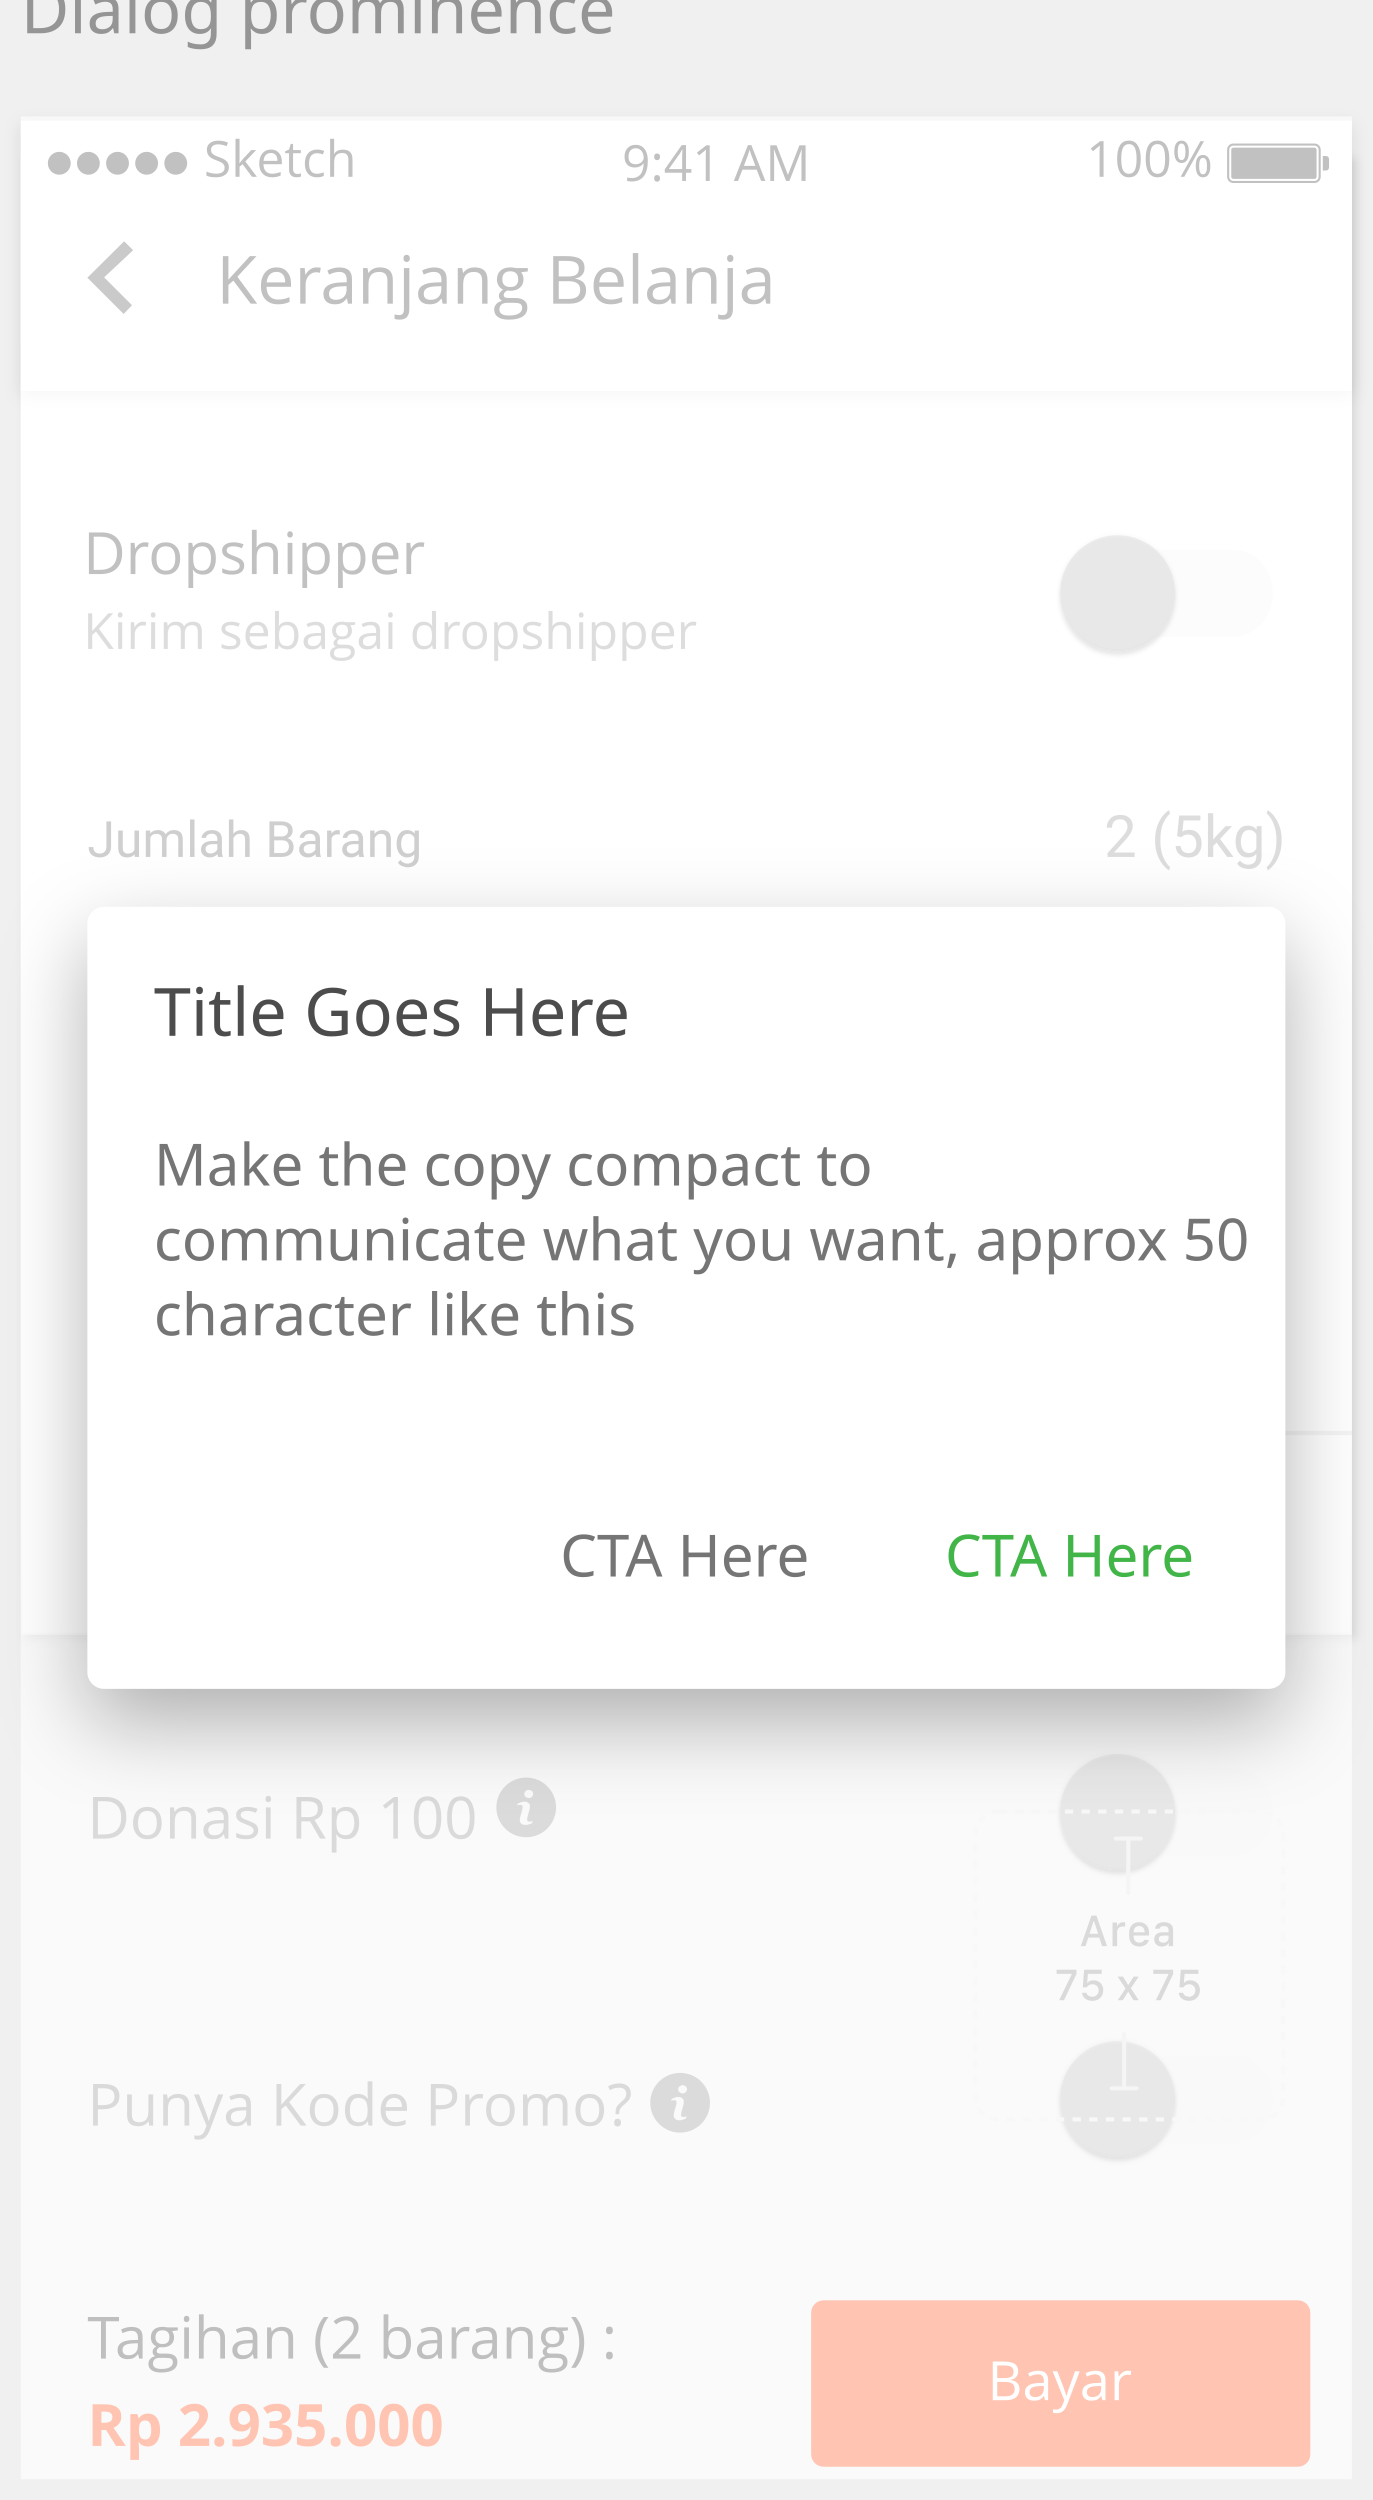
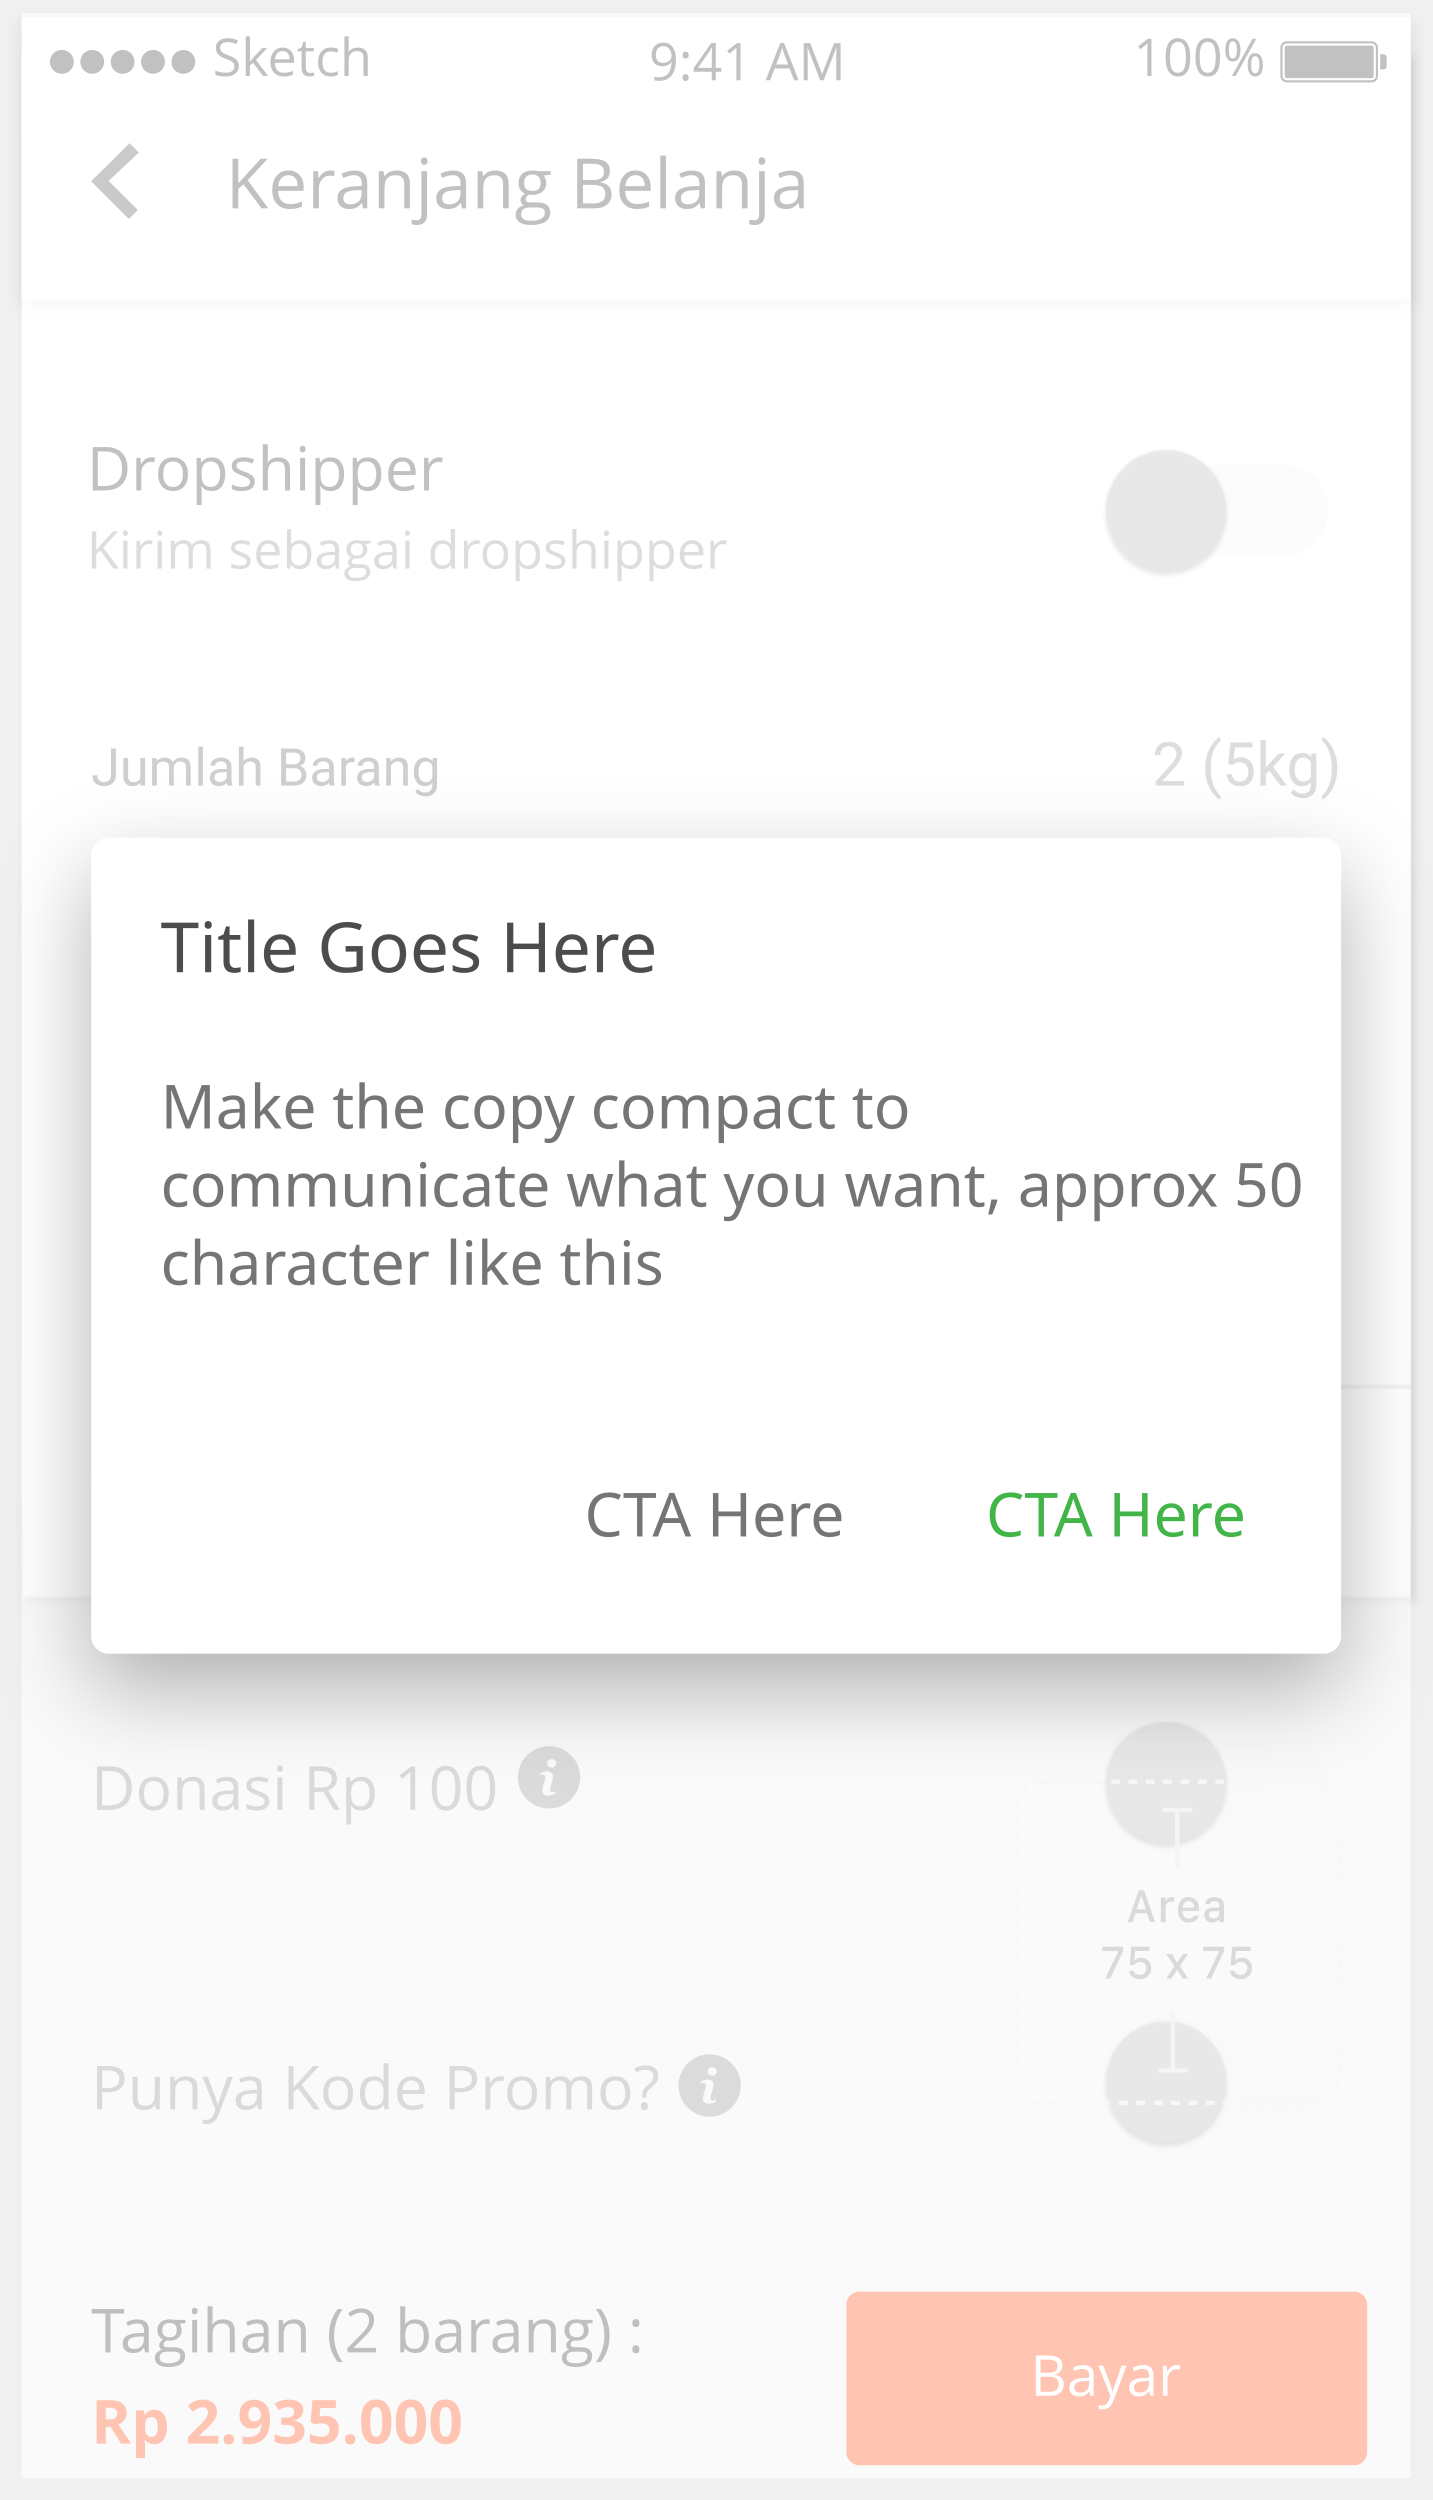
- <svg xmlns="http://www.w3.org/2000/svg" xmlns:xlink="http://www.w3.org/1999/xlink" width="330" height="601" viewBox="0 0 330 601">
+ <svg xmlns="http://www.w3.org/2000/svg" xmlns:xlink="http://www.w3.org/1999/xlink" width="330" height="576" viewBox="0 0 330 576">
  <defs>
    <linearGradient id="d" x1="50%" x2="50%" y1="0%" y2="99.021%">
      <stop offset="0%" stop-opacity="0" />
      <stop offset="80%" stop-opacity=".02" />
      <stop offset="100%" stop-opacity=".04" />
    </linearGradient>
    <linearGradient id="e" x1="50%" x2="50%" y1="0%" y2="100%">
      <stop offset="0%" stop-color="#FFF" stop-opacity=".12" />
      <stop offset="20%" stop-color="#FFF" stop-opacity=".06" />
      <stop offset="100%" stop-color="#FFF" stop-opacity="0" />
    </linearGradient>
    <ellipse id="c" cx="263.674" cy="475.626" rx="13.824" ry="13.95" />
    <filter id="b" width="121.7%" height="121.5%" x="-10.9%" y="-7.2%" filterUnits="objectBoundingBox">
      <feOffset dy="1" in="SourceAlpha" result="shadowOffsetOuter1" />
      <feGaussianBlur in="shadowOffsetOuter1" result="shadowBlurOuter1" stdDeviation=".5" />
      <feComposite in="shadowBlurOuter1" in2="SourceAlpha" operator="out" result="shadowBlurOuter1" />
      <feColorMatrix in="shadowBlurOuter1" result="shadowMatrixOuter1" values="0 0 0 0 0 0 0 0 0 0 0 0 0 0 0 0 0 0 0.238 0" />
      <feOffset in="SourceAlpha" result="shadowOffsetOuter2" />
      <feGaussianBlur in="shadowOffsetOuter2" result="shadowBlurOuter2" stdDeviation=".5" />
      <feComposite in="shadowBlurOuter2" in2="SourceAlpha" operator="out" result="shadowBlurOuter2" />
      <feColorMatrix in="shadowBlurOuter2" result="shadowMatrixOuter2" values="0 0 0 0 0 0 0 0 0 0 0 0 0 0 0 0 0 0 0.12 0" />
      <feMerge>
        <feMergeNode in="shadowMatrixOuter1" />
        <feMergeNode in="shadowMatrixOuter2" />
      </feMerge>
    </filter>
    <ellipse id="g" cx="263.674" cy="406.626" rx="13.824" ry="13.95" />
    <filter id="f" width="121.7%" height="121.5%" x="-10.9%" y="-7.2%" filterUnits="objectBoundingBox">
      <feOffset dy="1" in="SourceAlpha" result="shadowOffsetOuter1" />
      <feGaussianBlur in="shadowOffsetOuter1" result="shadowBlurOuter1" stdDeviation=".5" />
      <feComposite in="shadowBlurOuter1" in2="SourceAlpha" operator="out" result="shadowBlurOuter1" />
      <feColorMatrix in="shadowBlurOuter1" result="shadowMatrixOuter1" values="0 0 0 0 0 0 0 0 0 0 0 0 0 0 0 0 0 0 0.238 0" />
      <feOffset in="SourceAlpha" result="shadowOffsetOuter2" />
      <feGaussianBlur in="shadowOffsetOuter2" result="shadowBlurOuter2" stdDeviation=".5" />
      <feComposite in="shadowBlurOuter2" in2="SourceAlpha" operator="out" result="shadowBlurOuter2" />
      <feColorMatrix in="shadowBlurOuter2" result="shadowMatrixOuter2" values="0 0 0 0 0 0 0 0 0 0 0 0 0 0 0 0 0 0 0.12 0" />
      <feMerge>
        <feMergeNode in="shadowMatrixOuter1" />
        <feMergeNode in="shadowMatrixOuter2" />
      </feMerge>
    </filter>
    <linearGradient id="j" x1="50%" x2="50%" y1="0%" y2="100%">
      <stop offset="0%" stop-color="#FFF" stop-opacity=".8" />
      <stop offset="5%" stop-color="#FFF" stop-opacity=".4" />
      <stop offset="20%" stop-color="#FFF" stop-opacity="0" />
      <stop offset="100%" stop-color="#FFF" stop-opacity="0" />
    </linearGradient>
    <linearGradient id="k" x1="50%" x2="50%" y1="0%" y2="100%">
      <stop offset="0%" stop-opacity="0" />
      <stop offset="80%" stop-opacity="0" />
      <stop offset="95.026%" stop-opacity=".02" />
      <stop offset="100%" stop-opacity=".04" />
    </linearGradient>
    <path id="h" d="M0 8h320v356H0z" />
    <filter id="i" width="102.2%" height="102%" x="-.8%" y="-.7%" filterUnits="objectBoundingBox">
      <feOffset dx="1" dy="1" in="SourceAlpha" result="shadowOffsetOuter1" />
      <feGaussianBlur in="shadowOffsetOuter1" result="shadowBlurOuter1" stdDeviation="1" />
      <feComposite in="shadowBlurOuter1" in2="SourceAlpha" operator="out" result="shadowBlurOuter1" />
      <feColorMatrix in="shadowBlurOuter1" values="0 0 0 0 0 0 0 0 0 0 0 0 0 0 0 0 0 0 0.1 0" />
    </filter>
    <ellipse id="m" cx="263.674" cy="44.626" rx="13.824" ry="13.95" />
    <filter id="l" width="121.7%" height="121.5%" x="-10.9%" y="-7.2%" filterUnits="objectBoundingBox">
      <feOffset dy="1" in="SourceAlpha" result="shadowOffsetOuter1" />
      <feGaussianBlur in="shadowOffsetOuter1" result="shadowBlurOuter1" stdDeviation=".5" />
      <feComposite in="shadowBlurOuter1" in2="SourceAlpha" operator="out" result="shadowBlurOuter1" />
      <feColorMatrix in="shadowBlurOuter1" result="shadowMatrixOuter1" values="0 0 0 0 0 0 0 0 0 0 0 0 0 0 0 0 0 0 0.238 0" />
      <feOffset in="SourceAlpha" result="shadowOffsetOuter2" />
      <feGaussianBlur in="shadowOffsetOuter2" result="shadowBlurOuter2" stdDeviation=".5" />
      <feComposite in="shadowBlurOuter2" in2="SourceAlpha" operator="out" result="shadowBlurOuter2" />
      <feColorMatrix in="shadowBlurOuter2" result="shadowMatrixOuter2" values="0 0 0 0 0 0 0 0 0 0 0 0 0 0 0 0 0 0 0.12 0" />
      <feMerge>
        <feMergeNode in="shadowMatrixOuter1" />
        <feMergeNode in="shadowMatrixOuter2" />
      </feMerge>
    </filter>
    <ellipse id="o" cx="263.674" cy="113.626" rx="13.824" ry="13.95" />
    <filter id="n" width="121.7%" height="121.5%" x="-10.9%" y="-7.2%" filterUnits="objectBoundingBox">
      <feOffset dy="1" in="SourceAlpha" result="shadowOffsetOuter1" />
      <feGaussianBlur in="shadowOffsetOuter1" result="shadowBlurOuter1" stdDeviation=".5" />
      <feComposite in="shadowBlurOuter1" in2="SourceAlpha" operator="out" result="shadowBlurOuter1" />
      <feColorMatrix in="shadowBlurOuter1" result="shadowMatrixOuter1" values="0 0 0 0 0 0 0 0 0 0 0 0 0 0 0 0 0 0 0.238 0" />
      <feOffset in="SourceAlpha" result="shadowOffsetOuter2" />
      <feGaussianBlur in="shadowOffsetOuter2" result="shadowBlurOuter2" stdDeviation=".5" />
      <feComposite in="shadowBlurOuter2" in2="SourceAlpha" operator="out" result="shadowBlurOuter2" />
      <feColorMatrix in="shadowBlurOuter2" result="shadowMatrixOuter2" values="0 0 0 0 0 0 0 0 0 0 0 0 0 0 0 0 0 0 0.12 0" />
      <feMerge>
        <feMergeNode in="shadowMatrixOuter1" />
        <feMergeNode in="shadowMatrixOuter2" />
      </feMerge>
    </filter>
    <path id="q" d="M0 0h320v65H0z" />
    <filter id="p" width="104.1%" x="-2%" y="-8.5%" filterUnits="objectBoundingBox">
      <feOffset dy="1" in="SourceAlpha" result="shadowOffsetOuter1" />
      <feGaussianBlur in="shadowOffsetOuter1" result="shadowBlurOuter1" stdDeviation="2" />
      <feColorMatrix in="shadowBlurOuter1" values="0 0 0 0 0 0 0 0 0 0 0 0 0 0 0 0 0 0 0.1 0" />
    </filter>
    <rect id="a" width="75" height="75" rx="6" />
    <mask id="r" width="75" height="75" x="0" y="0" fill="#fff">
      <use xlink:href="#a" />
    </mask>
    <rect id="t" width="288" height="188" rx="4" />
    <filter id="s" width="123.6%" height="136.2%" x="-11.8%" y="-13.8%" filterUnits="objectBoundingBox">
      <feOffset dy="8" in="SourceAlpha" result="shadowOffsetOuter1" />
      <feGaussianBlur in="shadowOffsetOuter1" result="shadowBlurOuter1" stdDeviation="10" />
      <feColorMatrix in="shadowBlurOuter1" values="0 0 0 0 0 0 0 0 0 0 0 0 0 0 0 0 0 0 0.3 0" />
    </filter>
  </defs>
  <g fill="none" fill-rule="evenodd">
-     <g transform="translate(5 29)">
+     <g transform="translate(5 4)">
      <text fill="#000" fill-opacity=".7" font-family="OpenSans, Open Sans" font-size="14">
        <tspan x="16" y="538">Tagihan (2 barang) :</tspan>
      </text>
      <text fill="#FF5722" font-family="OpenSans-Bold, Open Sans" font-size="14" font-weight="bold">
        <tspan x="16" y="559">Rp 2.935.000</tspan>
      </text>
      <rect width="120" height="40" x="190" y="524" fill="#FF5722" rx="3" />
      <text fill="#FFF" font-family="OpenSans-Semibold, Open Sans" font-size="13" font-weight="500">
        <tspan x="232.381" y="548">Bayar</tspan>
      </text>
      <text fill="#000" fill-opacity=".38" font-family="OpenSans, Open Sans" font-size="14">
        <tspan x="16" y="482">Punya Kode Promo?</tspan>
      </text>
      <path fill="#999" fill-rule="nonzero" d="M158.5 469.321a7.179 7.179 0 1 0 0 14.358 7.179 7.179 0 0 0 0-14.358zm1.429 10.965c-.358.143-.643.25-.858.321a2.374 2.374 0 0 1-.75.107c-.428 0-.75-.107-1-.321a.964.964 0 0 1-.357-.786c0-.143 0-.25.036-.393 0-.143.036-.285.071-.428l.429-1.572.107-.428a1.34 1.34 0 0 0 .036-.357c0-.215-.036-.322-.143-.429-.071-.071-.25-.107-.464-.107-.107 0-.25 0-.357.036l-.322.107.107-.465c.286-.107.572-.214.822-.321.25-.071.5-.143.75-.143.428 0 .75.107 1 .322.214.214.357.464.357.785 0 .072 0 .179-.036.357 0 .179-.036.322-.071.465l-.429 1.571-.107.429c-.036.143-.036.285-.036.357 0 .214.036.357.143.428.107.072.25.108.5.108.107 0 .214-.036.357-.072s.25-.071.286-.107l-.071.536zm-.072-6.322a1.153 1.153 0 0 1-.75.286c-.286 0-.536-.107-.75-.286a.88.88 0 0 1-.321-.678c0-.286.107-.5.321-.715.214-.178.464-.285.75-.285s.536.107.75.285a.9.9 0 0 1 .322.715c-.036.25-.143.464-.322.678z" />
      <path fill="#EBEBEB" fill-opacity=".464" d="M301 475.626c0 5.836-4.286 10.475-9.677 10.475h-27.649c-5.391 0-9.677-4.64-9.677-10.475 0-5.837 4.286-10.475 9.677-10.475h27.649c5.391 0 9.677 4.638 9.677 10.475z" />
      <use fill="#000" filter="url(#b)" xlink:href="#c" />
      <use fill="#BDBDBD" xlink:href="#c" />
      <ellipse cx="263.674" cy="475.626" stroke="url(#d)" stroke-width=".5" rx="13.574" ry="13.7" />
      <ellipse cx="263.674" cy="475.626" stroke="url(#e)" stroke-width=".5" rx="13.574" ry="13.7" />
      <text fill="#000" fill-opacity=".38" font-family="OpenSans, Open Sans" font-size="14">
        <tspan x="16" y="413">Donasi Rp 100</tspan>
      </text>
      <path fill="#999" fill-rule="nonzero" d="M121.5 398.321a7.179 7.179 0 1 0 0 14.358 7.179 7.179 0 0 0 0-14.358zm1.429 10.965c-.358.143-.643.25-.858.321a2.374 2.374 0 0 1-.75.107c-.428 0-.75-.107-1-.321a.964.964 0 0 1-.357-.786c0-.143 0-.25.036-.393 0-.143.036-.285.071-.428l.429-1.572.107-.428c.036-.143.036-.25.036-.357 0-.215-.036-.322-.143-.429-.071-.071-.25-.107-.464-.107-.107 0-.25 0-.357.036l-.322.107.107-.465c.286-.107.572-.214.822-.321.25-.071.5-.143.75-.143.428 0 .75.107 1 .322.214.214.357.464.357.785 0 .072 0 .179-.036.357 0 .179-.036.322-.071.465l-.429 1.571-.107.429c-.036.143-.036.285-.036.357 0 .214.036.357.143.428.107.072.25.108.5.108.107 0 .214-.036.357-.072s.25-.071.286-.107l-.071.536zm-.072-6.322a1.153 1.153 0 0 1-.75.286c-.286 0-.536-.107-.75-.286a.88.88 0 0 1-.321-.678c0-.286.107-.5.321-.715.214-.178.464-.285.75-.285s.536.107.75.285a.9.9 0 0 1 .322.715c-.036.25-.143.464-.322.678z" />
      <path fill="#EBEBEB" fill-opacity=".464" d="M301 406.626c0 5.836-4.286 10.475-9.677 10.475h-27.649c-5.391 0-9.677-4.64-9.677-10.475 0-5.837 4.286-10.475 9.677-10.475h27.649c5.391 0 9.677 4.638 9.677 10.475z" />
      <use fill="#000" filter="url(#f)" xlink:href="#g" />
      <use fill="#BDBDBD" xlink:href="#g" />
      <ellipse cx="263.674" cy="406.626" stroke="url(#d)" stroke-width=".5" rx="13.574" ry="13.7" />
      <ellipse cx="263.674" cy="406.626" stroke="url(#e)" stroke-width=".5" rx="13.574" ry="13.7" />
      <use fill="#000" filter="url(#i)" xlink:href="#h" />
      <use fill="#FFF" xlink:href="#h" />
      <path stroke="url(#j)" stroke-width=".5" d="M.25 8.25h319.5v355.5H.25z" />
      <path stroke="url(#k)" stroke-width=".5" d="M.25 8.25h319.5v355.5H.25z" />
      <text fill="#000" fill-opacity=".54" font-family="Roboto-Regular, Roboto" font-size="12">
        <tspan x="16" y="236">Biaya Asuransi</tspan>
      </text>
      <text fill="#000" font-family="Roboto-Regular, Roboto" font-size="14" opacity=".38">
        <tspan x="240.111" y="236">Rp 15.000</tspan>
      </text>
      <text fill="#000" fill-opacity=".54" font-family="Roboto-Regular, Roboto" font-size="12">
        <tspan x="16" y="207">Total Belanja</tspan>
      </text>
      <text fill="#000" font-family="Roboto-Regular, Roboto" font-size="14" opacity=".38">
        <tspan x="220.595" y="207">Rp 2.820.000</tspan>
      </text>
      <text fill="#000" fill-opacity=".54" font-family="Roboto-Regular, Roboto" font-size="12">
        <tspan x="16" y="177">Jumlah Barang</tspan>
      </text>
      <text fill="#000" font-family="Roboto-Regular, Roboto" font-size="14" opacity=".38">
        <tspan x="260.421" y="177">2 (5kg)</tspan>
      </text>
      <text fill="#000" fill-opacity=".54" font-family="Roboto-Regular, Roboto" font-size="12">
        <tspan x="16" y="265">Ongkos Kirim</tspan>
      </text>
      <text fill="#000" font-family="Roboto-Regular, Roboto" font-size="14" opacity=".38">
        <tspan x="240.104" y="265">Rp 50.000</tspan>
      </text>
      <text fill="#000" fill-opacity=".54" font-family="Roboto-Regular, Roboto" font-size="12">
        <tspan x="16" y="297">Biaya Tambahan</tspan>
      </text>
      <path fill="#999" fill-rule="nonzero" d="M119.5 286.321a7.179 7.179 0 1 0 0 14.358 7.179 7.179 0 0 0 0-14.358zm1.429 10.965c-.358.143-.643.25-.858.321a2.374 2.374 0 0 1-.75.107c-.428 0-.75-.107-1-.321a.964.964 0 0 1-.357-.786c0-.143 0-.25.036-.393 0-.143.036-.285.071-.428l.429-1.572.107-.428c.036-.143.036-.25.036-.357 0-.215-.036-.322-.143-.429-.071-.071-.25-.107-.464-.107-.107 0-.25 0-.357.036l-.322.107.107-.465c.286-.107.572-.214.822-.321.25-.071.5-.143.75-.143.428 0 .75.107 1 .322.214.214.357.464.357.785 0 .072 0 .179-.036.357 0 .179-.036.322-.071.465l-.429 1.571-.107.429c-.036.143-.036.285-.036.357 0 .214.036.357.143.428.107.072.25.108.5.108.107 0 .214-.036.357-.072s.25-.071.286-.107l-.071.536zm-.072-6.322a1.153 1.153 0 0 1-.75.286c-.286 0-.536-.107-.75-.286a.88.88 0 0 1-.321-.678c0-.286.107-.5.321-.715.214-.178.464-.285.75-.285s.536.107.75.285a.9.9 0 0 1 .322.715c-.036.25-.143.464-.322.678z" />
      <text fill="#000" fill-opacity=".7" font-family="OpenSans-Semibold, Open Sans" font-size="14" font-weight="500">
        <tspan x="16" y="346.188">Total Pembayaaran:</tspan>
      </text>
      <text fill="#FF5722" font-family="OpenSans-Semibold, Open Sans" font-size="14" font-weight="500">
        <tspan x="210.881" y="345.316">Rp 2.935.000</tspan>
      </text>
      <path fill="#E0E0E0" d="M18 315h302v1H18z" />
      <text fill="#000" font-family="Roboto-Regular, Roboto" font-size="14" opacity=".38">
        <tspan x="240.104" y="297">Rp 50.000</tspan>
      </text>
      <text fill="#000" fill-opacity=".38" font-family="OpenSans, Open Sans" font-size="12">
        <tspan x="15" y="59">Kirimkan stok yang tersedia</tspan>
      </text>
      <text fill="#000" fill-opacity=".7" font-family="OpenSans, Open Sans" font-size="14">
        <tspan x="15" y="41">Kirim Stok Tersedia</tspan>
      </text>
      <text fill="#000" fill-opacity=".38" font-family="OpenSans, Open Sans" font-size="12">
        <tspan x="15" y="127">Kirim sebagai dropshipper</tspan>
      </text>
      <text fill="#000" fill-opacity=".7" font-family="OpenSans, Open Sans" font-size="14">
        <tspan x="15" y="109">Dropshipper</tspan>
      </text>
      <path fill="#EBEBEB" fill-opacity=".464" d="M301 44.626c0 5.836-4.286 10.475-9.677 10.475h-27.649c-5.391 0-9.677-4.64-9.677-10.475 0-5.837 4.286-10.475 9.677-10.475h27.649c5.391 0 9.677 4.638 9.677 10.475z" />
      <use fill="#000" filter="url(#l)" xlink:href="#m" />
      <use fill="#BDBDBD" xlink:href="#m" />
      <ellipse cx="263.674" cy="44.626" stroke="url(#d)" stroke-width=".5" rx="13.574" ry="13.7" />
      <ellipse cx="263.674" cy="44.626" stroke="url(#e)" stroke-width=".5" rx="13.574" ry="13.7" />
      <path fill="#EBEBEB" fill-opacity=".464" d="M301 113.626c0 5.836-4.286 10.475-9.677 10.475h-27.649c-5.391 0-9.677-4.64-9.677-10.475 0-5.837 4.286-10.475 9.677-10.475h27.649c5.391 0 9.677 4.638 9.677 10.475z" />
      <g>
        <use fill="#000" filter="url(#n)" xlink:href="#o" />
        <use fill="#BDBDBD" xlink:href="#o" />
        <ellipse cx="263.674" cy="113.626" stroke="url(#d)" stroke-width=".5" rx="13.574" ry="13.7" />
        <ellipse cx="263.674" cy="113.626" stroke="url(#e)" stroke-width=".5" rx="13.574" ry="13.7" />
      </g>
      <g>
        <use fill="#000" filter="url(#p)" xlink:href="#q" />
        <use fill="#FFF" xlink:href="#q" />
      </g>
      <text fill="#000" fill-opacity=".7" font-family="OpenSans-Semibold, Open Sans" font-size="16" font-weight="500">
        <tspan x="47" y="44">Keranjang Belanja</tspan>
      </text>
      <path fill="#666" d="M24.85 29L16 37.761l8.719 8.718 2.016-2.105-6.701-6.701L27 31.15z" />
      <path fill="#000" fill-opacity=".7" d="M291.494 5.5h19.512c.82 0 1.494.674 1.494 1.505v6.49c0 .837-.669 1.505-1.494 1.505h-19.512c-.82 0-1.494-.674-1.494-1.505v-6.49c0-.837.669-1.505 1.494-1.505zM313 8.5h.75c.417 0 .75.332.75.742v2.016a.748.748 0 0 1-.75.742H313V8.5zM291.508 6c-.557 0-1.008.457-1.008 1.008v6.484c0 .557.45 1.008 1.008 1.008h19.484c.557 0 1.008-.457 1.008-1.008V7.008c0-.557-.45-1.008-1.008-1.008h-19.484zm-.001.5h19.486c.277 0 .507.22.507.492v6.516a.497.497 0 0 1-.507.492h-19.486a.502.502 0 0 1-.507-.492V6.992c0-.276.227-.492.507-.492z" />
      <text fill="#000" fill-opacity=".7" font-family="OpenSans-Semibold, Open Sans" font-size="12" font-weight="500">
        <tspan x="256.109" y="13.5">100%</tspan>
      </text>
      <text fill="#000" fill-opacity=".7" font-family="OpenSans-Semibold, Open Sans" font-size="12" font-weight="500">
        <tspan x="144.514" y="14.5">9:41 AM</tspan>
      </text>
      <path fill="#FFF" d="M96.144 12.439L94.023 14.5l-2.163-2.095a2.857 2.857 0 0 1 2.128-.936c.864 0 1.638.376 2.156.97zm2.18-2.118l-1.09 1.058a4.417 4.417 0 0 0-3.246-1.402c-1.274 0-2.42.528-3.219 1.372l-1.09-1.056a5.979 5.979 0 0 1 4.309-1.809c1.713 0 3.257.708 4.335 1.837zm2.176-2.114l-1.088 1.057a7.539 7.539 0 0 0-5.424-2.272 7.54 7.54 0 0 0-5.398 2.245L87.5 8.182A9.1 9.1 0 0 1 93.988 5.5a9.1 9.1 0 0 1 6.512 2.707z" />
      <text fill="#000" fill-opacity=".7" font-family="OpenSans-Semibold, Open Sans" font-size="12" font-weight="500">
        <tspan x="44" y="13.5">Sketch</tspan>
      </text>
      <path fill="#000" fill-opacity=".7" d="M9.25 13a2.75 2.75 0 1 1 0-5.5 2.75 2.75 0 0 1 0 5.5zm7 0a2.75 2.75 0 1 1 0-5.5 2.75 2.75 0 0 1 0 5.5zm7 0a2.75 2.75 0 1 1 0-5.5 2.75 2.75 0 0 1 0 5.5zm7 0a2.75 2.75 0 1 1 0-5.5 2.75 2.75 0 0 1 0 5.5zm7 0a2.75 2.75 0 1 1 0-5.5 2.75 2.75 0 0 1 0 5.5z" />
      <g>
        <g transform="translate(229 406)">
          <use stroke="#EAEAEA" stroke-dasharray="2" stroke-width="2" mask="url(#r)" xlink:href="#a" />
          <path fill="#000" fill-opacity=".38" d="M26.945 32.853h-1.117l2.556-7.332h1.198l2.551 7.332h-1.181l-.688-2.046h-2.632l-.687 2.046zm2.03-6.08h-.043l-1.031 3.12h2.105l-1.03-3.12zm4.48 6.08h1.1v-3.395c0-.762.479-1.337 1.45-1.337.189 0 .388.01.484.038v-1.032a2.518 2.518 0 0 0-.376-.032c-.972 0-1.385.586-1.52.967h-.053v-.88h-1.085v5.671zm6.461.097c-1.536 0-2.465-.951-2.465-2.546v-.779c0-1.6 1.02-2.54 2.39-2.54 1.396 0 2.39.982 2.39 2.54v.671h-3.706v.28c0 .821.494 1.434 1.38 1.434.645 0 1.08-.301 1.171-.65h1.085c-.08.65-.768 1.59-2.245 1.59zm-1.391-3.422h2.637v-.08c0-.865-.52-1.44-1.316-1.44-.795 0-1.321.575-1.321 1.44v.08zm6.8 3.416c-1.096 0-1.853-.682-1.853-1.74 0-.999.693-1.676 1.998-1.676h1.455v-.537c0-.66-.435-.967-1.122-.967-.682 0-.978.269-1.08.645h-1.036c.075-.945.81-1.574 2.148-1.574 1.192 0 2.175.5 2.175 1.912v3.846h-1.036v-.736h-.049c-.263.435-.762.827-1.6.827zm.322-.913c.72 0 1.278-.467 1.278-1.1v-.613h-1.321c-.725 0-1.037.354-1.037.827 0 .602.516.886 1.08.886zM20 38.521v1h3.663v.064l-3.04 6.268h1.16l2.997-6.3V38.52H20zm6.14 5.549c.064 1.106 1.041 1.933 2.443 1.933 1.568 0 2.637-1.03 2.637-2.572 0-1.504-1.069-2.369-2.342-2.369-.816 0-1.32.387-1.477.623h-.053l.188-2.17h3.308v-.994h-4.227l-.322 4.238h.945c.188-.327.645-.746 1.38-.746.8 0 1.505.553 1.505 1.45 0 1.01-.752 1.563-1.494 1.563-.655 0-1.316-.29-1.45-.956H26.14zm12.358 1.783h1.257l-1.907-2.884 1.902-2.788h-1.22l-1.273 2.014h-.048l-1.235-2.014H34.69l1.885 2.863-1.853 2.809h1.193l1.273-2.02h.037l1.273 2.02zm4.748-7.332v1h3.663v.064l-3.04 6.268h1.16l2.997-6.3V38.52h-4.78zm6.14 5.549c.064 1.106 1.041 1.933 2.443 1.933 1.568 0 2.637-1.03 2.637-2.572 0-1.504-1.069-2.369-2.341-2.369-.817 0-1.322.387-1.478.623h-.053l.188-2.17h3.308v-.994h-4.227l-.322 4.238h.945c.188-.327.645-.746 1.38-.746.801 0 1.505.553 1.505 1.45 0 1.01-.752 1.563-1.494 1.563-.655 0-1.315-.29-1.45-.956h-1.042z" />
          <path stroke="#E1E1E1" stroke-linecap="round" stroke-linejoin="round" d="M37.235 7v13.038M40.235 7h-6M36.235 67.038V54M33.235 67.038h6" />
        </g>
      </g>
    </g>
    <g>
-       <path fill="#FFF" fill-opacity=".65" d="M5 28h320v568H5z" />
-       <g transform="translate(21 218)">
+       <path fill="#FFF" fill-opacity=".65" d="M5 3h320v568H5z" />
+       <g transform="translate(21 193)">
        <use fill="#000" filter="url(#s)" xlink:href="#t" />
        <use fill="#FFF" xlink:href="#t" />
      </g>
-       <g transform="translate(210 350)">
+       <g transform="translate(210 325)">
        <rect width="93" height="48" rx="2" />
        <text fill="#42B549" font-family="SanFranciscoText-Medium, San Francisco Text" font-size="14" font-weight="400">
          <tspan x="17.164" y="29">CTA Here</tspan>
        </text>
      </g>
-       <g transform="translate(117.5 350)">
+       <g transform="translate(117.5 325)">
        <rect width="93" height="48" rx="2" />
        <text fill="#000" fill-opacity=".54" font-family="SanFranciscoText-Medium, San Francisco Text" font-size="14" font-weight="400">
          <tspan x="17.164" y="29">CTA Here</tspan>
        </text>
      </g>
      <g fill="#000">
-         <text fill-opacity=".7" font-family="SanFranciscoText-Semibold, San Francisco Text" font-size="16" font-weight="500" transform="translate(37 234)">
+         <text fill-opacity=".7" font-family="SanFranciscoText-Semibold, San Francisco Text" font-size="16" font-weight="500" transform="translate(37 209)">
          <tspan x="0" y="15">Title Goes Here</tspan>
        </text>
-         <text fill-opacity=".541" font-family="SanFranciscoText-Regular, San Francisco Text" font-size="14" transform="translate(37 234)">
+         <text fill-opacity=".541" font-family="SanFranciscoText-Regular, San Francisco Text" font-size="14" transform="translate(37 209)">
          <tspan x="0" y="51">Make the copy compact to </tspan>
          <tspan x="0" y="69">communicate what you want, approx 50 </tspan>
          <tspan x="0" y="87">character like this</tspan>
        </text>
      </g>
    </g>
-     <text fill="#000" fill-opacity=".38" font-family="ProximaNova-Semibold, Proxima Nova" font-size="16" font-weight="500" transform="translate(5 -8)">
-       <tspan x="0" y="16">Dialog prominence</tspan>
-     </text>
  </g>
</svg>
